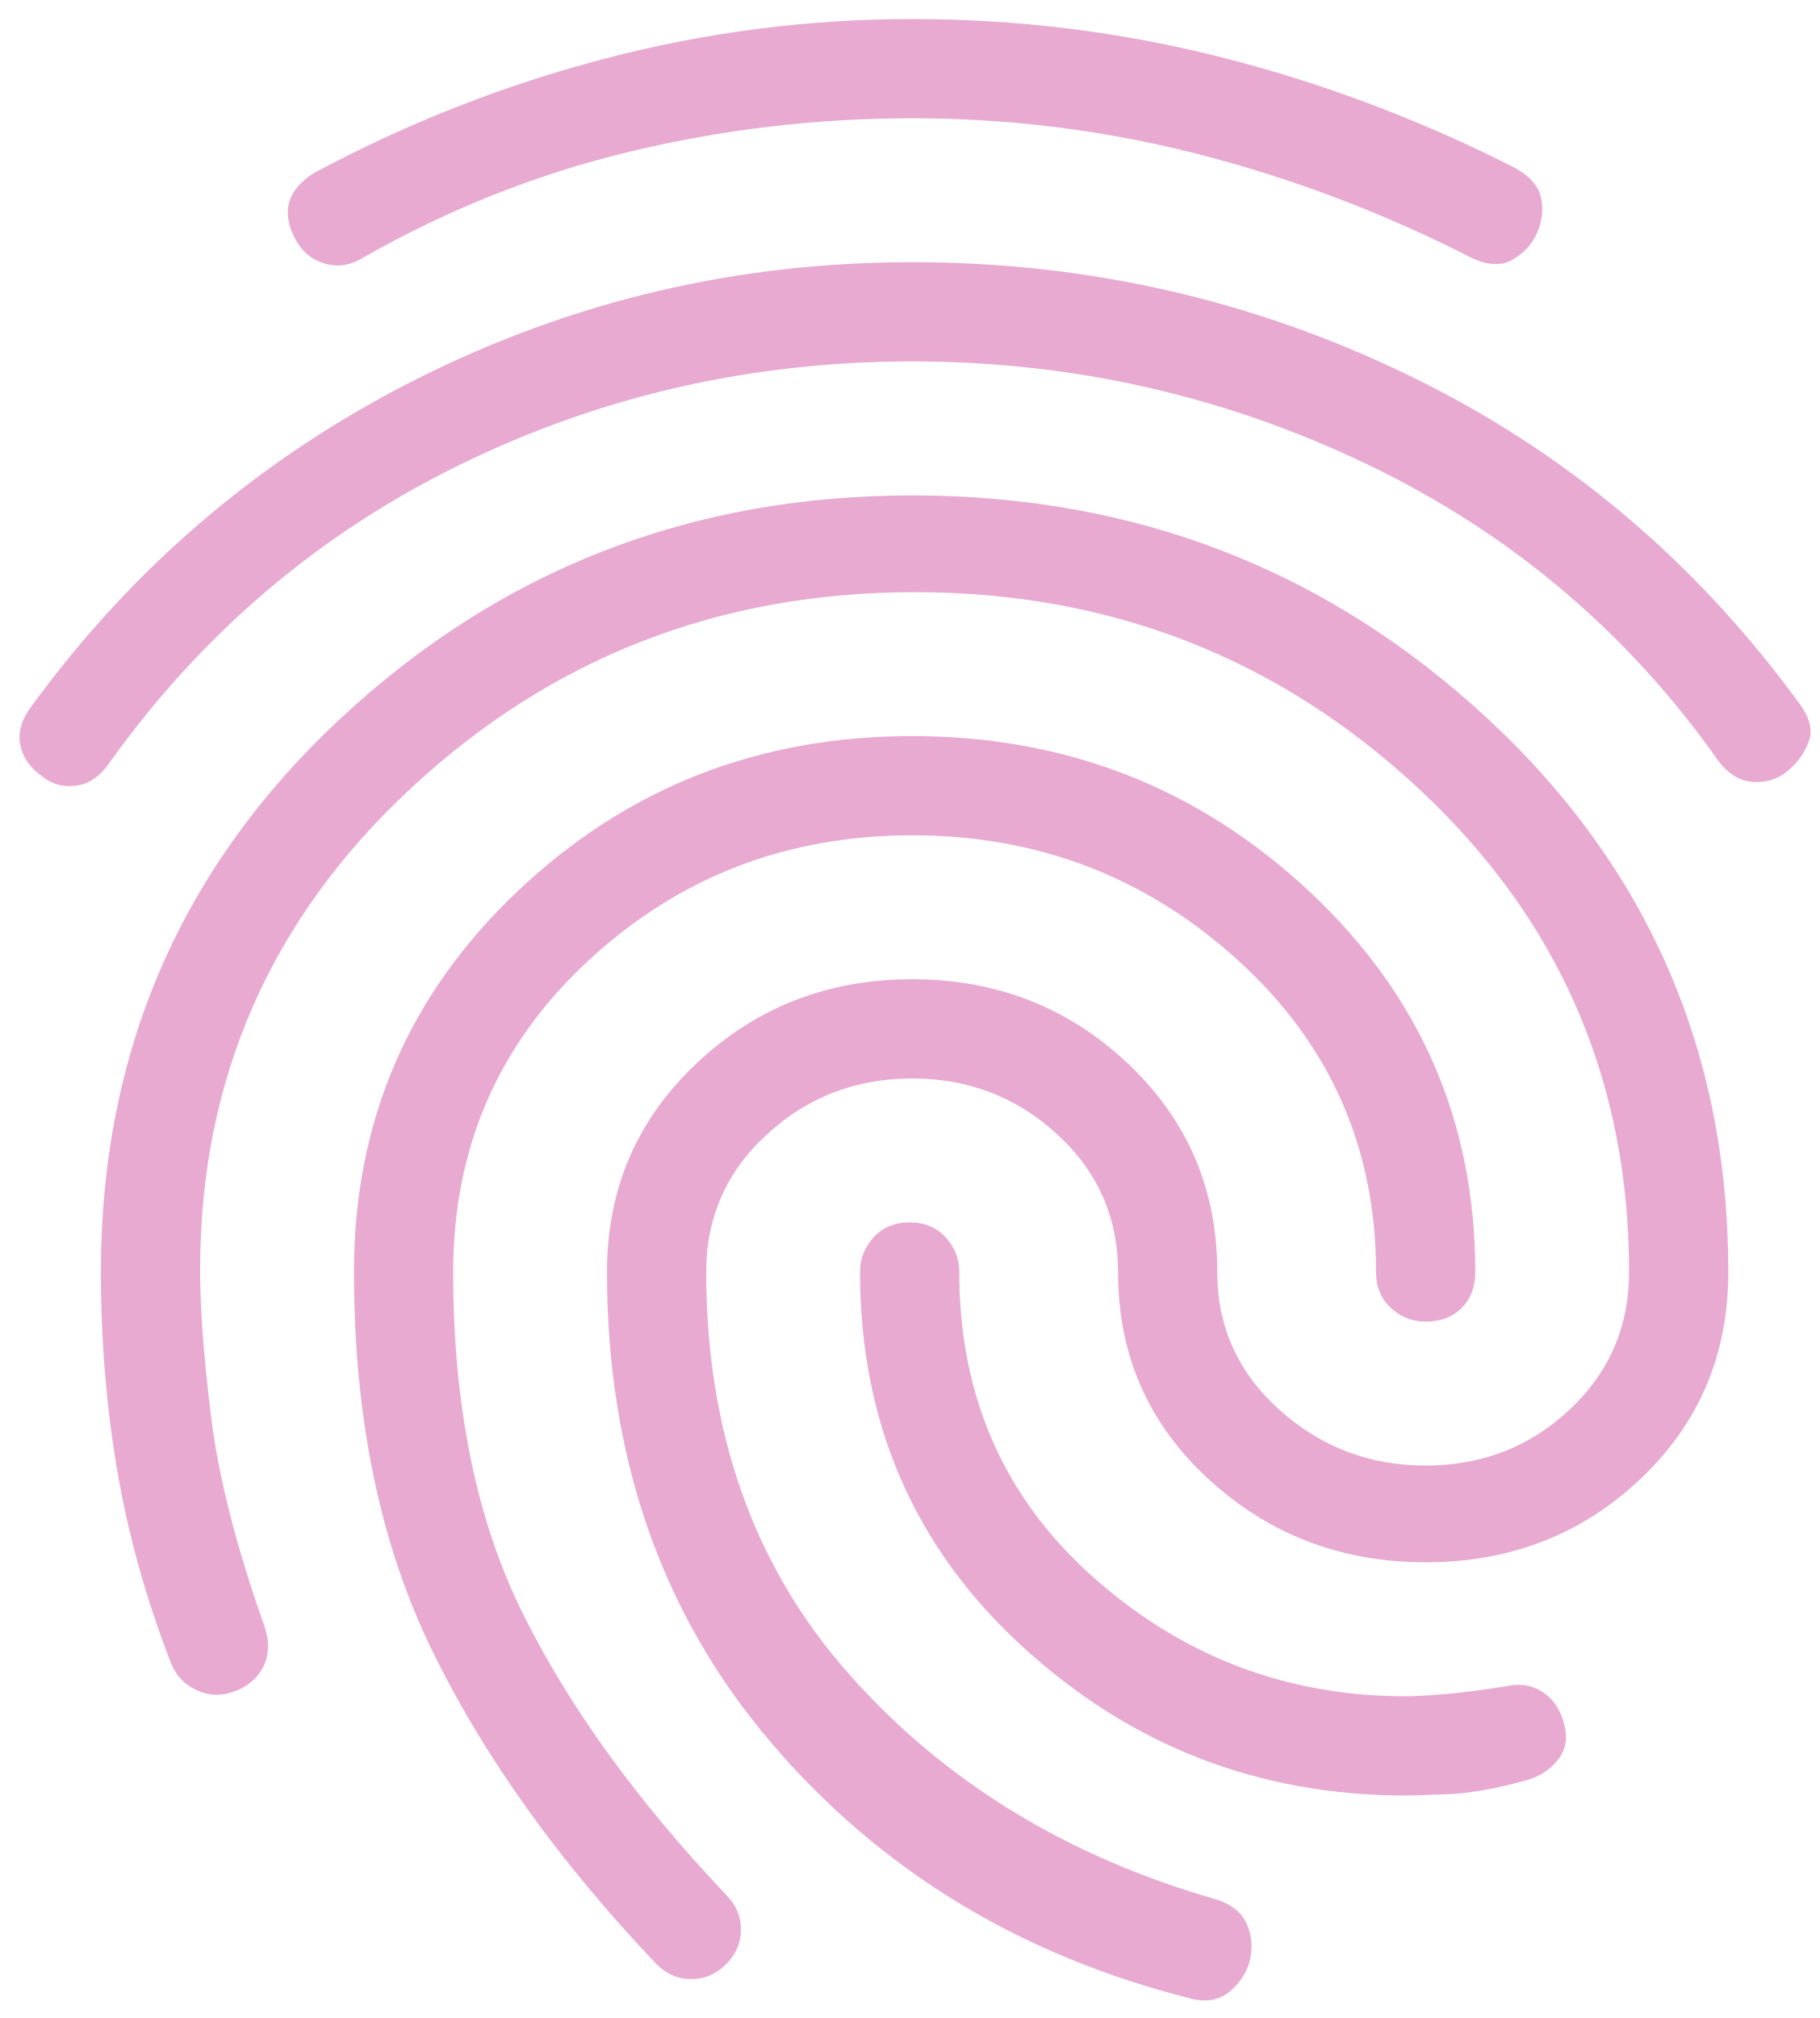
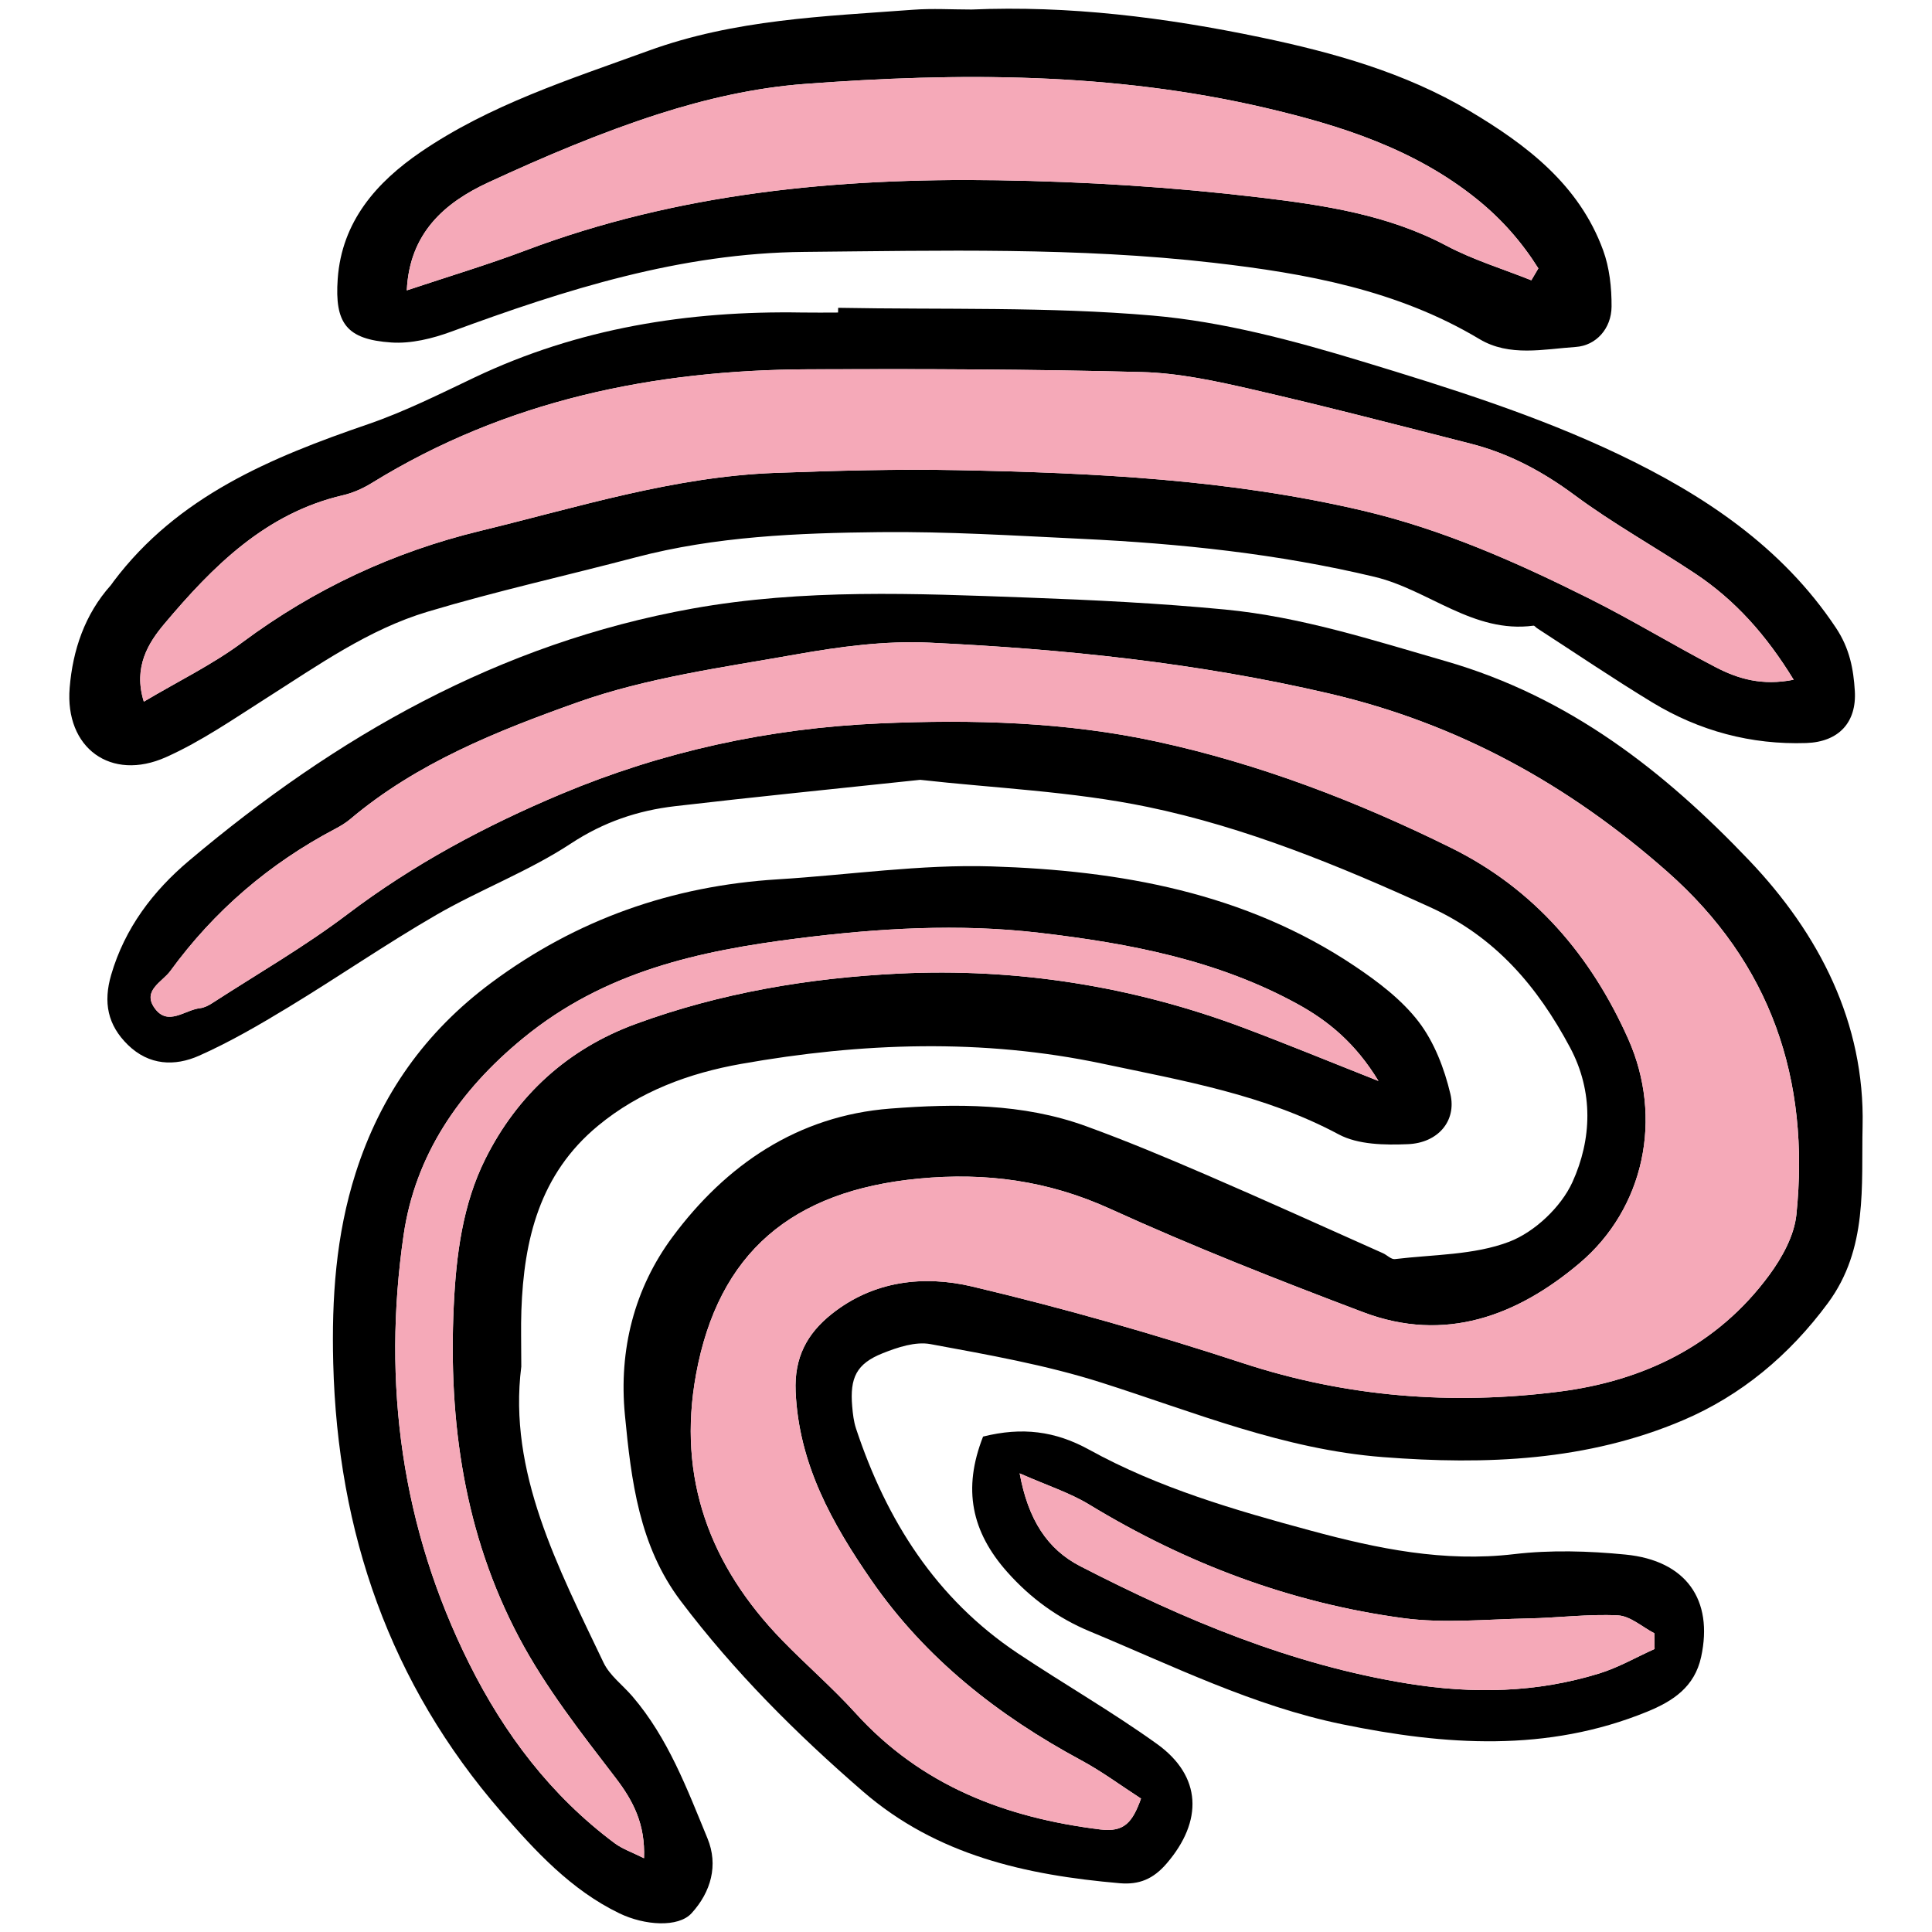
- <svg xmlns="http://www.w3.org/2000/svg" width="55" height="61" viewBox="0 0 55 61" fill="none">
-   <path d="M27.575 7.925C32.875 7.925 37.875 9.063 42.575 11.338C47.275 13.613 51.2 16.9 54.35 21.2C54.7 21.65 54.812 22.05 54.688 22.4C54.562 22.75 54.35 23.05 54.05 23.3C53.75 23.55 53.4 23.663 53 23.637C52.6 23.613 52.25 23.4 51.95 23C49.2 19.1 45.663 16.113 41.337 14.037C37.013 11.963 32.425 10.925 27.575 10.925C22.725 10.925 18.175 11.963 13.925 14.037C9.675 16.113 6.15 19.1 3.35 23C3.05 23.45 2.7 23.7 2.3 23.75C1.9 23.8 1.55 23.7 1.25 23.45C0.9 23.2 0.687 22.887 0.612 22.512C0.537 22.137 0.65 21.75 0.95 21.35C4.05 17.1 7.938 13.8 12.613 11.45C17.288 9.1 22.275 7.925 27.575 7.925ZM27.575 14.975C34.325 14.975 40.125 17.225 44.975 21.725C49.825 26.225 52.25 31.8 52.25 38.45C52.25 40.95 51.362 43.038 49.587 44.712C47.812 46.388 45.65 47.225 43.1 47.225C40.55 47.225 38.362 46.388 36.538 44.712C34.712 43.038 33.8 40.95 33.8 38.45C33.8 36.8 33.188 35.413 31.962 34.288C30.738 33.163 29.275 32.6 27.575 32.6C25.875 32.6 24.413 33.163 23.188 34.288C21.962 35.413 21.35 36.8 21.35 38.45C21.35 43.3 22.788 47.35 25.663 50.6C28.538 53.85 32.25 56.125 36.8 57.425C37.25 57.575 37.55 57.825 37.7 58.175C37.85 58.525 37.875 58.9 37.775 59.3C37.675 59.65 37.475 59.95 37.175 60.2C36.875 60.45 36.5 60.525 36.05 60.425C30.85 59.125 26.6 56.538 23.3 52.663C20 48.788 18.35 44.05 18.35 38.45C18.35 35.95 19.25 33.85 21.05 32.15C22.85 30.45 25.025 29.6 27.575 29.6C30.125 29.6 32.3 30.45 34.1 32.15C35.9 33.85 36.8 35.95 36.8 38.45C36.8 40.1 37.425 41.487 38.675 42.612C39.925 43.737 41.4 44.3 43.1 44.3C44.8 44.3 46.25 43.737 47.45 42.612C48.65 41.487 49.25 40.1 49.25 38.45C49.25 32.65 47.125 27.775 42.875 23.825C38.625 19.875 33.55 17.9 27.65 17.9C21.75 17.9 16.675 19.875 12.425 23.825C8.175 27.775 6.05 32.625 6.05 38.375C6.05 39.575 6.162 41.075 6.388 42.875C6.612 44.675 7.15 46.775 8 49.175C8.15 49.625 8.137 50.025 7.963 50.375C7.787 50.725 7.5 50.975 7.1 51.125C6.7 51.275 6.312 51.263 5.938 51.087C5.562 50.913 5.3 50.625 5.15 50.225C4.4 48.275 3.862 46.337 3.538 44.413C3.212 42.487 3.05 40.5 3.05 38.45C3.05 31.8 5.463 26.225 10.287 21.725C15.113 17.225 20.875 14.975 27.575 14.975ZM27.575 0.575C30.775 0.575 33.9 0.963 36.95 1.738C40 2.513 42.95 3.625 45.8 5.075C46.25 5.325 46.513 5.625 46.587 5.975C46.663 6.325 46.625 6.675 46.475 7.025C46.325 7.375 46.075 7.65 45.725 7.85C45.375 8.05 44.95 8.025 44.45 7.775C41.8 6.425 39.062 5.388 36.237 4.663C33.413 3.938 30.525 3.575 27.575 3.575C24.675 3.575 21.825 3.913 19.025 4.588C16.225 5.263 13.55 6.325 11 7.775C10.6 8.025 10.2 8.088 9.8 7.963C9.4 7.838 9.1 7.575 8.9 7.175C8.7 6.775 8.65 6.413 8.75 6.088C8.85 5.763 9.1 5.475 9.5 5.225C12.3 3.725 15.225 2.575 18.275 1.775C21.325 0.975 24.425 0.575 27.575 0.575ZM27.575 22.25C32.225 22.25 36.225 23.812 39.575 26.938C42.925 30.062 44.6 33.9 44.6 38.45C44.6 38.9 44.462 39.263 44.188 39.538C43.913 39.812 43.55 39.95 43.1 39.95C42.7 39.95 42.35 39.812 42.05 39.538C41.75 39.263 41.6 38.9 41.6 38.45C41.6 34.7 40.212 31.562 37.438 29.038C34.663 26.512 31.375 25.25 27.575 25.25C23.775 25.25 20.512 26.512 17.788 29.038C15.062 31.562 13.7 34.7 13.7 38.45C13.7 42.5 14.4 45.938 15.8 48.763C17.2 51.587 19.25 54.425 21.95 57.275C22.25 57.575 22.4 57.925 22.4 58.325C22.4 58.725 22.25 59.075 21.95 59.375C21.65 59.675 21.3 59.825 20.9 59.825C20.5 59.825 20.15 59.675 19.85 59.375C16.9 56.275 14.637 53.112 13.062 49.888C11.488 46.663 10.7 42.85 10.7 38.45C10.7 33.9 12.35 30.062 15.65 26.938C18.95 23.812 22.925 22.25 27.575 22.25ZM27.5 36.95C27.95 36.95 28.312 37.1 28.587 37.4C28.863 37.7 29 38.05 29 38.45C29 42.2 30.35 45.275 33.05 47.675C35.75 50.075 38.9 51.275 42.5 51.275C42.8 51.275 43.225 51.25 43.775 51.2C44.325 51.15 44.9 51.075 45.5 50.975C45.95 50.875 46.337 50.938 46.663 51.163C46.987 51.388 47.2 51.725 47.3 52.175C47.4 52.575 47.325 52.925 47.075 53.225C46.825 53.525 46.5 53.725 46.1 53.825C45.2 54.075 44.413 54.212 43.737 54.237C43.062 54.263 42.65 54.275 42.5 54.275C38.05 54.275 34.188 52.775 30.913 49.775C27.637 46.775 26 43 26 38.45C26 38.05 26.137 37.7 26.413 37.4C26.688 37.1 27.05 36.95 27.5 36.95Z" fill="#E8AAD1" />
+ <svg xmlns="http://www.w3.org/2000/svg" id="Camada_1" data-name="Camada 1" viewBox="0 0 1000 1000">
+   <defs>
+     <style>
+       .cls-1, .cls-2 {
+         stroke-width: 0px;
+       }
+ 
+       .cls-2 {
+         fill: #f5a9b8;
+       }
+     </style>
+   </defs>
+   <path class="cls-1" d="M476.24,403.64c-43.8,4.66-85.34,8.8-126.8,13.63-19.32,2.25-36.96,8.17-53.94,19.34-21.86,14.39-46.94,23.8-69.7,36.96-25.98,15.02-50.75,32.13-76.42,47.71-15.02,9.12-30.32,18.03-46.33,25.15-12.57,5.59-25.91,5.08-36.85-5.6-10.51-10.27-12.82-21.98-8.66-36.25,7.06-24.19,21.66-43.34,40.18-58.98,76.27-64.41,160.65-112.62,260.59-130.59,57.72-10.37,115.51-7.83,173.41-5.71,34.16,1.25,68.36,2.93,102.37,6.19,39.22,3.76,76.49,15.85,114.35,26.77,63.87,18.43,113,56.94,156.98,103.13,36.11,37.92,59.89,83.97,58.65,137.55-.71,30.74,2.89,63.33-17.96,91.55-19.98,27.04-44.96,47.83-74.92,60.6-49.52,21.1-101.92,23.25-155.47,19.1-51.35-3.98-97.7-23.31-145.67-38.57-28.71-9.14-58.74-14.41-88.46-19.91-7.74-1.43-17.01,1.65-24.74,4.74-13.53,5.4-17.04,12.64-15.75,27.54.33,3.85.78,7.8,1.98,11.43,15.76,47.51,41.38,88.07,83.76,116.35,23.82,15.89,48.75,30.19,71.98,46.87,23.32,16.75,23.91,39.95,5.02,61.91-6.94,8.07-14.25,11.07-24.3,10.2-48.46-4.21-94.63-14.39-132.86-47.49-34.58-29.93-66.77-62.08-94.37-98.64-21.51-28.5-25.59-62.23-28.86-96.24-3.25-33.79,4.92-65.51,24.58-92.06,27.7-37.39,64.88-62.82,112.79-66.52,33.99-2.62,68.41-2.84,101.22,9.08,21.11,7.67,41.86,16.37,62.49,25.27,30.57,13.19,60.88,26.95,91.29,40.51,2.12.95,4.27,3.29,6.18,3.05,19.88-2.41,40.94-2.03,59.16-8.98,13.19-5.04,26.9-18.02,32.75-30.91,10-22.04,10.99-46.73-1.29-69.71-16.8-31.45-38.53-57.14-72.36-72.54-47.37-21.58-95.5-41.37-146.29-51.91-39.13-8.12-79.62-9.73-117.73-14.03ZM590.59,930.93c-10.42-6.73-20.25-14.05-30.93-19.8-43-23.17-80.57-52.64-108.56-93.1-20.42-29.51-37.63-60.22-39.27-97.75-.77-17.61,5.83-29.95,18.66-40.17,21.7-17.28,47.72-20.13,72.66-14.23,47.26,11.17,94.12,24.57,140.28,39.7,53.64,17.59,108.17,21.75,163.42,14.75,43.71-5.53,82.07-23.84,108.96-60.43,6.66-9.06,12.9-20.39,14.01-31.23,7.15-69.93-13.12-130.11-66.84-177.51-50.91-44.92-108.04-76.59-175.04-92.21-68.25-15.92-137.26-23.04-206.8-26.32-22.91-1.08-46.39,2.05-69.1,6.09-38.11,6.77-77.17,12-113.34,24.88-41.31,14.71-82.93,31.27-117.42,60.39-2.36,1.99-5.09,3.61-7.83,5.05-34.09,17.96-62.59,42.42-85.28,73.53-4.16,5.7-14.67,10.1-8.1,19.26,6.84,9.53,15.59.88,23.46,0,2.22-.25,4.5-1.43,6.42-2.68,23.41-15.17,47.73-29.16,69.91-45.96,34.18-25.89,71.66-45.87,110.7-62.25,52.42-21.99,107.4-34.01,164.78-36.52,48.37-2.12,96.47-.76,143.39,9.41,52.98,11.49,103.78,30.95,152.54,55.09,43.02,21.3,72.33,55.85,91.49,98.8,18.22,40.84,8.38,87.73-25.16,116.08-32.28,27.29-69.66,41.4-111.91,25.42-44.13-16.68-88.12-33.99-131.04-53.53-32.14-14.63-64.33-18.98-99.16-15.65-65.6,6.27-103.69,38.36-115.23,101.41-9.8,53.59,7.19,99.03,44.56,137.51,12.42,12.8,26.02,24.5,37.98,37.7,34.07,37.6,77.6,54.2,126.73,60.26,12.53,1.55,16.67-3.84,21.08-16.01Z" />
+   <path class="cls-1" d="M269.81,707.43c-6.89,54.45,18.94,103.57,42.58,153.15,3.18,6.67,9.94,11.62,14.94,17.45,18.48,21.56,28.28,47.85,38.86,73.51,5.71,13.84,1.84,27.71-8.24,38.75-6.86,7.51-24.3,6.35-37.33.06-25.08-12.1-43.63-32.33-61.13-52.48-57.63-66.34-84.78-144.67-87.01-232.31-.85-33.51,1.35-66.24,11.6-98.39,12.91-40.5,36.04-73.11,70.26-98.53,44.19-32.83,93.58-50.13,148.25-53.5,36.9-2.27,73.87-7.84,110.64-6.69,66.36,2.07,131.19,13.53,187.97,51.6,12.13,8.13,24.4,17.44,33.13,28.86,8.05,10.54,13.29,24.21,16.38,37.3,3.32,14.04-6.46,25.37-21.96,26.01-11.97.5-25.8.31-35.85-5.07-38.39-20.56-80.48-27.74-122.04-36.55-62.27-13.2-125-10.98-187.26.07-26.75,4.75-52.4,14.1-74.06,32.01-30.22,24.98-38.39,58.87-39.68,95.68-.3,8.53-.04,17.09-.04,29.07ZM333.34,961.82c.69-17.46-5.39-29.47-14.77-41.69-17.85-23.26-36.21-46.72-49.87-72.48-28.27-53.35-36.66-111.46-33.85-171.51,1.24-26.48,4.59-52.72,16.38-76.31,16.5-33,42.58-56.89,77.76-69.82,44-16.17,90.23-23.86,136.34-26.09,60.67-2.94,120.7,6.43,178.12,27.97,22.12,8.3,43.96,17.3,70.05,27.62-11.95-19.64-26.04-31.12-41.88-39.82-41.49-22.78-87.09-31.42-133.52-36.86-41.92-4.91-83.62-2.37-125.27,2.89-51.12,6.46-99.77,17.05-141.85,51.47-33.69,27.56-56.13,61.1-62.08,102.11-11.14,76.65-1.07,151.59,33.96,221.78,18.17,36.41,42.3,68.36,75.24,92.93,4.09,3.05,9.18,4.76,15.24,7.81Z" />
+   <path class="cls-1" d="M433.83,159.32c54.24,1.02,108.71-.65,162.64,4.01,36.71,3.17,73.31,13.02,108.77,23.79,45.02,13.67,90.44,27.93,132.74,48.12,43.52,20.77,84.31,47.61,112.32,89.75,7.09,10.66,9.06,21.34,9.75,32.63,1,16.26-8.29,26.4-25.14,26.97-28.48.96-55.34-6.23-79.72-21.04-20.2-12.27-39.78-25.55-59.62-38.39-.65-.42-1.3-1.39-1.85-1.31-31.24,4.16-54.21-18.58-82.25-25.28-50.01-11.95-100.7-17.24-151.81-19.68-34.75-1.66-69.55-3.83-104.3-3.46-42.43.46-84.95,2.15-126.43,13.08-35.85,9.45-72.12,17.48-107.61,28.11-30.55,9.15-56.65,27.71-83.37,44.68-16.99,10.79-33.76,22.44-52.02,30.6-28.51,12.75-52.43-4.72-49.87-35.92,1.59-19.41,7.77-37.94,21.27-53.04.52-.58.9-1.27,1.37-1.89,33.36-44.32,81.6-64.25,131.84-81.5,18.9-6.49,36.96-15.56,55.06-24.17,53.71-25.55,110.59-34.63,169.52-33.62,6.22.11,12.44.01,18.66.01.02-.83.03-1.66.05-2.48ZM928.4,351.83c-14.18-23.18-30.35-41.28-51.13-55.07-20.61-13.68-42.38-25.74-62.21-40.45-16.56-12.28-34.01-21.61-53.79-26.66-37.6-9.6-75.17-19.39-112.99-28.07-18.8-4.32-38.07-8.51-57.22-9.01-57.42-1.5-114.89-1.65-172.33-1.43-80.3.31-156.78,16.02-226.16,58.79-4.57,2.82-9.75,5.17-14.95,6.38-40.13,9.3-67.45,36.8-92.49,66.53-8.24,9.78-16.3,22.41-10.67,40.33,17.97-10.68,35.51-19.19,50.89-30.62,37.3-27.73,78.26-46.85,123.29-57.78,50.43-12.24,100.19-28.07,152.59-30,31.47-1.16,63.01-2.03,94.49-1.42,70.53,1.37,140.95,4.76,210.02,21.04,41.09,9.68,79.4,26.69,116.91,45.44,22.17,11.08,43.39,24.08,65.4,35.51,11.54,5.99,23.97,9.76,40.37,6.48Z" />
+   <path class="cls-1" d="M502.65,4.94c50.62-2.2,100.61,4.1,149.86,14.39,37.45,7.83,74.7,18.21,108.06,38.04,29.56,17.57,56.79,38.2,69.2,72.15,3.32,9.08,4.43,19.41,4.37,29.15-.07,11.41-8.02,20.2-18.52,20.91-16.57,1.12-34.34,5.22-49.85-4.07-42.46-25.41-89.66-33.98-137.64-39.5-70.41-8.11-141.13-6.27-211.83-5.63-63.98.58-123.52,19.47-182.62,41.24-9.82,3.62-20.92,6.35-31.17,5.65-23.16-1.59-29.35-9.92-27.71-32.94,2.12-29.76,20.18-50.06,42.94-65.62,35.91-24.53,77.08-37.59,117.76-52.39,44.89-16.34,90.96-17.83,137.22-21.28,9.93-.74,19.96-.11,29.95-.11ZM792.61,145.08c1.21-2.06,2.43-4.12,3.64-6.17-8.54-13.6-18.97-25.48-31.76-35.8-32.31-26.06-70.74-38.25-109.97-47.39-78.59-18.31-158.53-18.3-238.38-12.25-25.33,1.92-50.88,7.73-75.12,15.51-30.13,9.67-59.5,22.15-88.26,35.45-22.61,10.46-40.82,26.22-42.2,55.86,21.66-7.23,41.74-13.22,61.3-20.6,78.89-29.78,161.16-37.62,244.44-36.39,45.41.67,90.98,3.53,136.05,8.93,32.79,3.93,66.02,8.87,96.25,24.91,13.92,7.39,29.3,12.04,44.01,17.93Z" />
+   <path class="cls-1" d="M508.82,743.57c20.25-5.05,37.33-2.9,54.9,6.78,35.99,19.83,75.34,31.26,114.88,41.94,34.48,9.32,68.83,16.4,105.09,12.13,18.96-2.23,38.57-1.65,57.64.22,31.48,3.08,45.58,23.5,39.18,52.96-3.38,15.56-14.53,22.88-27.9,28.35-51.83,21.19-104.61,17.48-157.83,6.54-46.03-9.46-87.83-30.29-130.72-48.1-16.3-6.77-30.55-17.02-42.72-30.73-18.44-20.77-23.19-42.89-12.51-70.07ZM856.42,853.5c-.04-2.71-.09-5.42-.13-8.13-6.28-3.24-12.43-8.92-18.85-9.25-15.4-.78-30.91,1.29-46.39,1.58-21.6.4-43.54,2.69-64.75-.16-58.18-7.84-112.25-28.22-162.53-58.79-10.13-6.15-21.75-9.85-36-16.14,4.42,24.03,14.33,39.29,31.42,48.08,53.82,27.7,109.24,51.03,169.69,60.76,33.56,5.41,66.42,4.74,98.83-5.25,9.93-3.06,19.16-8.4,28.71-12.7Z" />
+   <path class="cls-2" d="M590.59,930.93c-4.41,12.17-8.54,17.55-21.08,16.01-49.13-6.07-92.65-22.67-126.73-60.26-11.96-13.2-25.55-24.9-37.98-37.7-37.36-38.48-54.36-83.92-44.56-137.51,11.53-63.06,49.63-95.15,115.23-101.41,34.83-3.33,67.03,1.02,99.16,15.65,42.91,19.54,86.91,36.85,131.04,53.53,42.25,15.97,79.63,1.87,111.91-25.42,33.54-28.35,43.38-75.24,25.16-116.08-19.16-42.95-48.47-77.5-91.49-98.8-48.76-24.14-99.56-43.6-152.54-55.09-46.92-10.17-95.03-11.53-143.39-9.41-57.38,2.51-112.36,14.53-164.78,36.52-39.04,16.38-76.52,36.36-110.7,62.25-22.18,16.8-46.5,30.79-69.91,45.96-1.93,1.25-4.2,2.43-6.42,2.68-7.88.88-16.62,9.52-23.46,0-6.58-9.16,3.94-13.56,8.1-19.26,22.69-31.11,51.2-55.57,85.28-73.53,2.74-1.44,5.48-3.06,7.83-5.05,34.49-29.12,76.11-45.68,117.42-60.39,36.17-12.88,75.23-18.11,113.34-24.88,22.72-4.03,46.19-7.17,69.1-6.09,69.54,3.28,138.54,10.41,206.8,26.32,67,15.62,124.13,47.29,175.04,92.21,53.72,47.4,74,107.57,66.84,177.51-1.11,10.83-7.35,22.17-14.01,31.23-26.89,36.6-65.25,54.9-108.96,60.43-55.25,6.99-109.77,2.84-163.42-14.75-46.16-15.14-93.02-28.53-140.28-39.7-24.94-5.9-50.96-3.04-72.66,14.23-12.83,10.22-19.43,22.55-18.66,40.17,1.64,37.53,18.85,68.24,39.27,97.75,27.99,40.45,65.55,69.93,108.56,93.1,10.68,5.75,20.51,13.07,30.93,19.8Z" />
+   <path class="cls-2" d="M333.34,961.82c-6.06-3.05-11.15-4.76-15.24-7.81-32.94-24.57-57.07-56.52-75.24-92.93-35.03-70.2-45.1-145.13-33.96-221.78,5.96-41.01,28.39-74.55,62.08-102.11,42.08-34.42,90.73-45.01,141.85-51.47,41.65-5.27,83.35-7.81,125.27-2.89,46.43,5.44,92.04,14.09,133.52,36.86,15.85,8.7,29.94,20.19,41.88,39.82-26.09-10.31-47.94-19.32-70.05-27.62-57.43-21.54-117.46-30.91-178.12-27.97-46.1,2.23-92.33,9.92-136.34,26.09-35.18,12.93-61.26,36.82-77.76,69.82-11.79,23.59-15.15,49.83-16.38,76.31-2.81,60.05,5.58,118.16,33.85,171.51,13.65,25.76,32.02,49.22,49.87,72.48,9.38,12.22,15.46,24.23,14.77,41.69Z" />
+   <path class="cls-2" d="M928.4,351.83c-16.4,3.27-28.83-.49-40.37-6.48-22.01-11.43-43.22-24.43-65.4-35.51-37.52-18.75-75.83-35.76-116.91-45.44-69.07-16.27-139.49-19.66-210.02-21.04-31.48-.61-63.01.26-94.49,1.42-52.39,1.92-102.15,17.76-152.59,30-45.03,10.93-85.99,30.05-123.29,57.78-15.37,11.43-32.91,19.94-50.89,30.62-5.63-17.92,2.43-30.55,10.67-40.33,25.04-29.72,52.36-57.23,92.49-66.53,5.21-1.21,10.38-3.56,14.95-6.38,69.38-42.77,145.86-58.48,226.16-58.79,57.44-.22,114.91-.08,172.33,1.43,19.15.5,38.42,4.69,57.22,9.01,37.82,8.68,75.38,18.48,112.99,28.07,19.77,5.05,37.23,14.38,53.79,26.66,19.83,14.7,41.6,26.77,62.21,40.45,20.79,13.79,36.96,31.89,51.13,55.07Z" />
+   <path class="cls-2" d="M792.61,145.08c-14.72-5.89-30.09-10.55-44.01-17.93-30.23-16.04-63.46-20.98-96.25-24.91-45.07-5.4-90.64-8.26-136.05-8.93-83.28-1.23-165.55,6.61-244.44,36.39-19.56,7.38-39.64,13.37-61.3,20.6,1.38-29.65,19.58-45.4,42.2-55.86,28.76-13.31,58.13-25.78,88.26-35.45,24.24-7.78,49.79-13.59,75.12-15.51,79.85-6.05,159.8-6.06,238.38,12.25,39.23,9.14,77.66,21.33,109.97,47.39,12.79,10.32,23.22,22.19,31.76,35.8-1.21,2.06-2.43,4.12-3.64,6.17Z" />
+   <path class="cls-2" d="M856.42,853.5c-9.55,4.3-18.78,9.64-28.71,12.7-32.41,9.99-65.27,10.66-98.83,5.25-60.45-9.74-115.87-33.07-169.69-60.76-17.08-8.79-26.99-24.05-31.42-48.08,14.25,6.3,25.87,9.99,36,16.14,50.28,30.56,104.34,50.94,162.53,58.79,21.21,2.86,43.15.57,64.75.16,15.48-.29,31-2.37,46.39-1.58,6.42.33,12.58,6,18.85,9.25.04,2.71.09,5.42.13,8.13Z" />
</svg>
